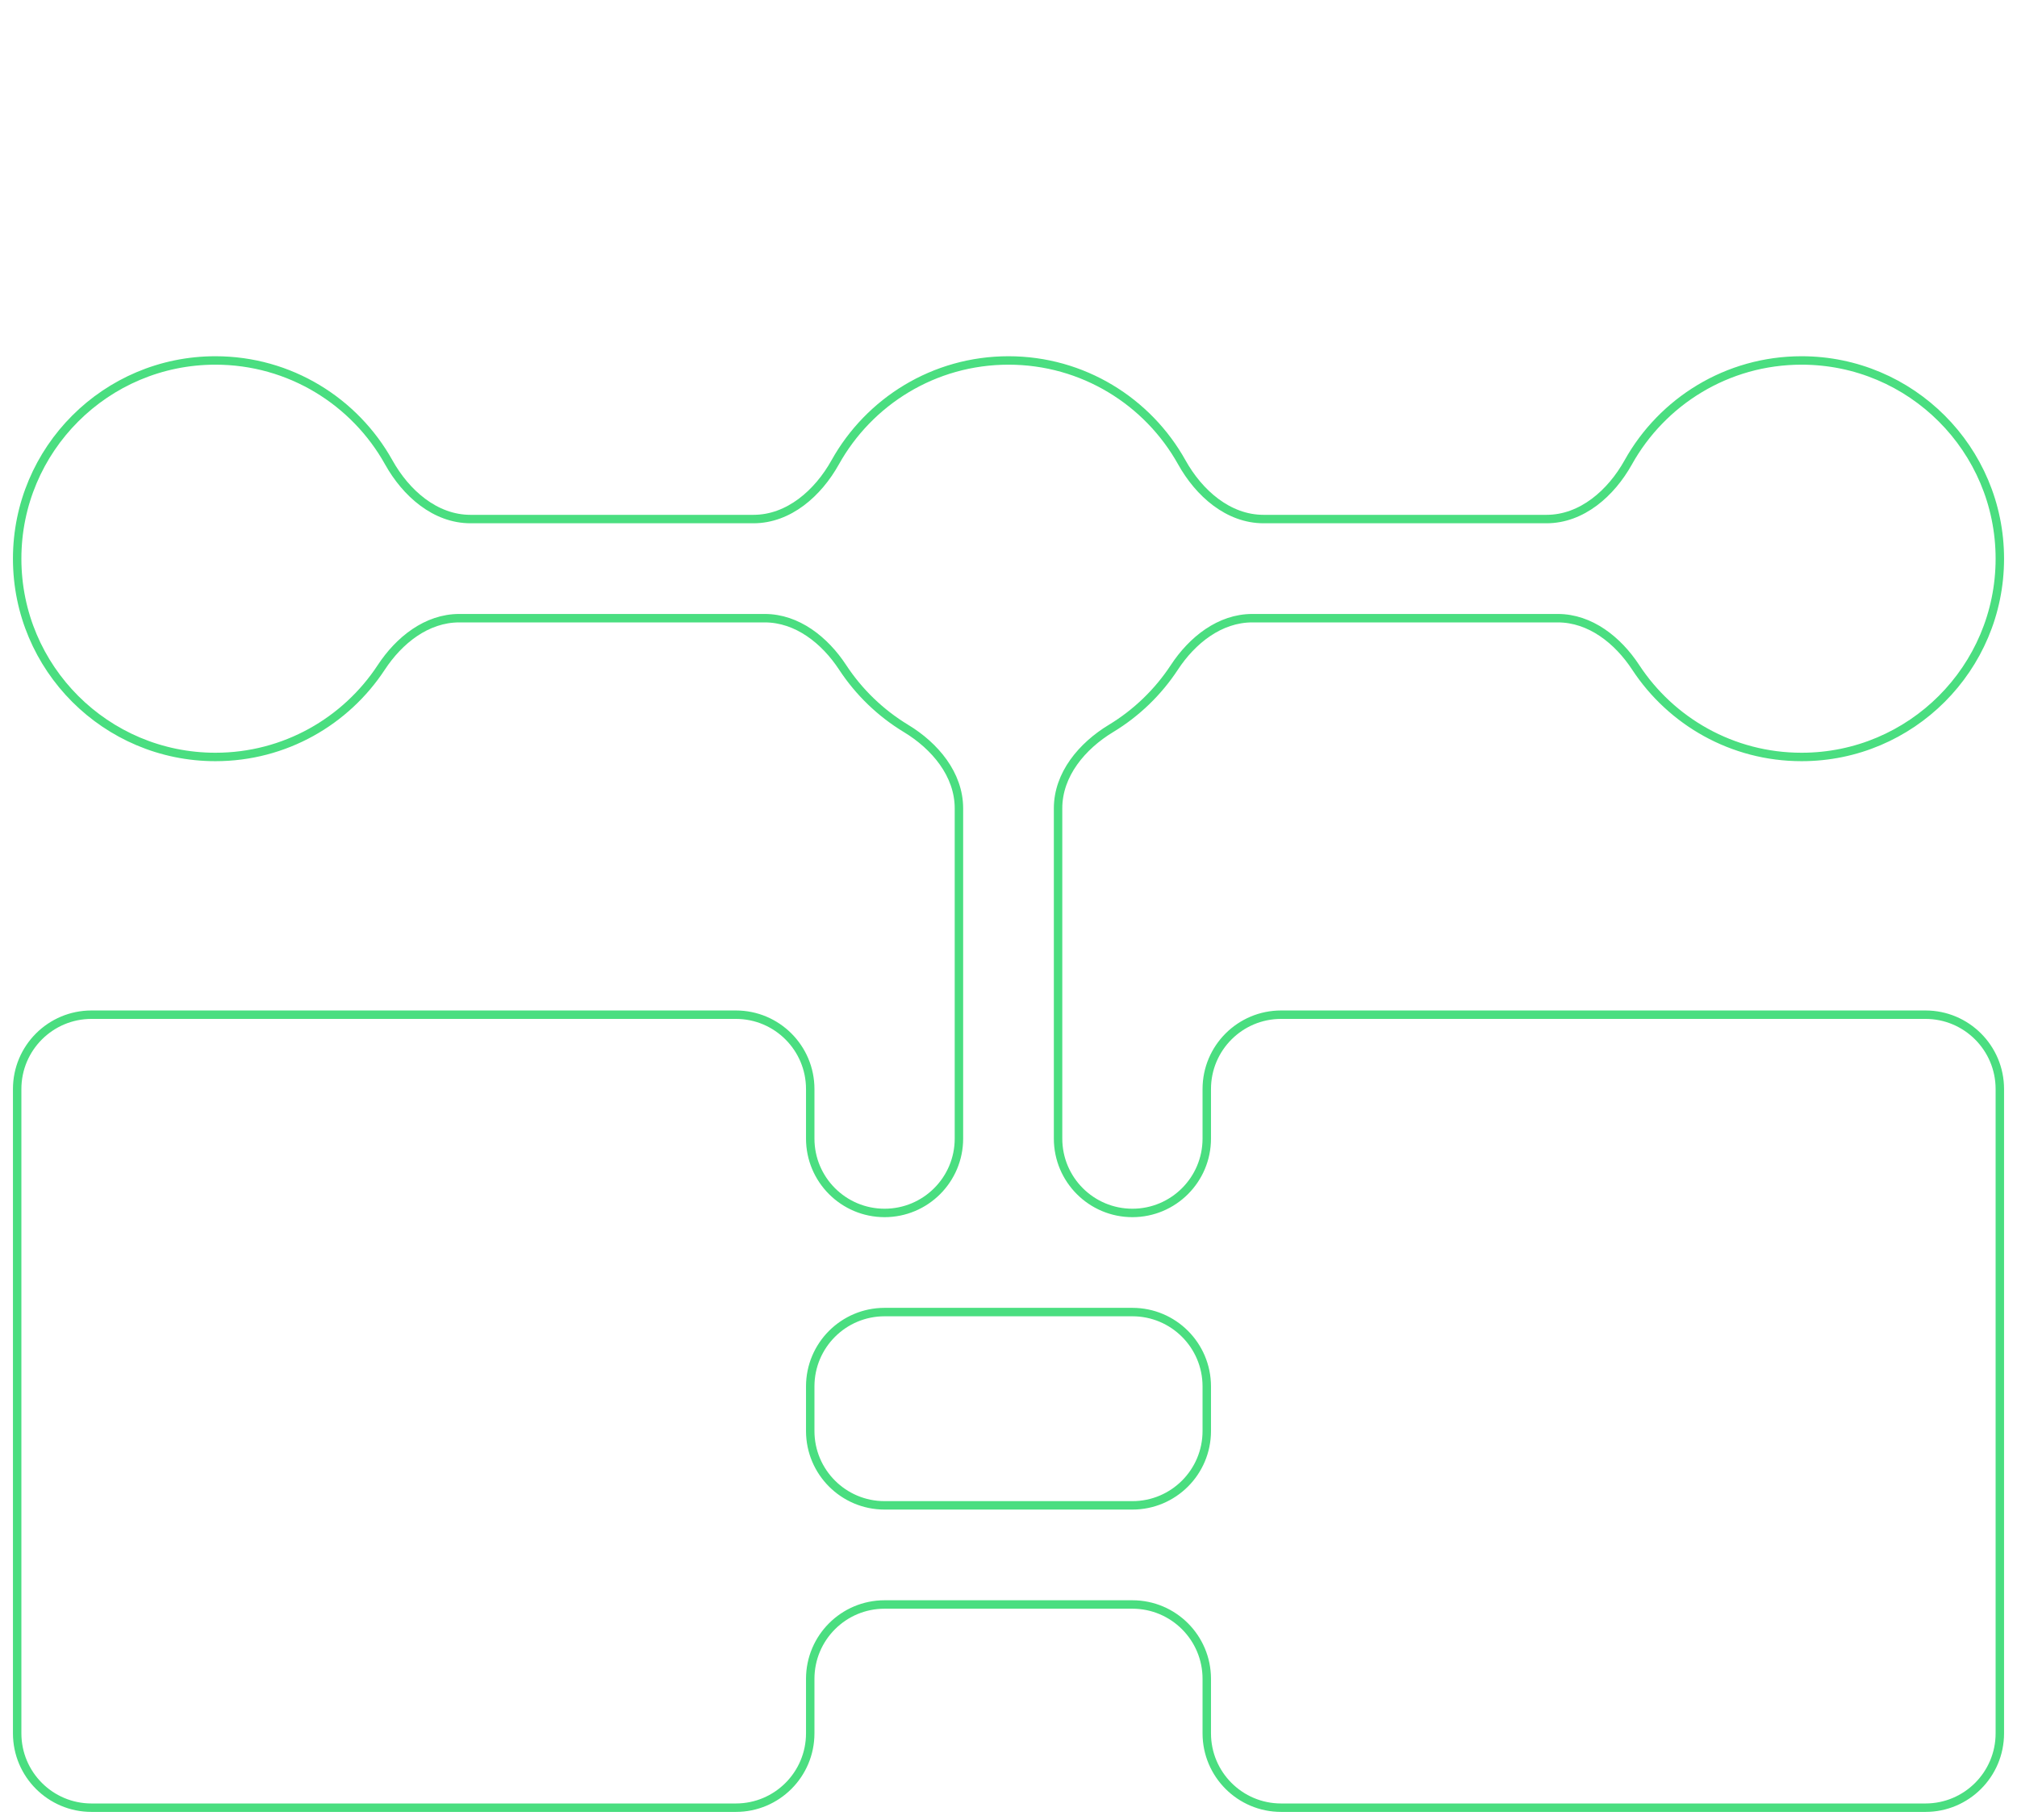
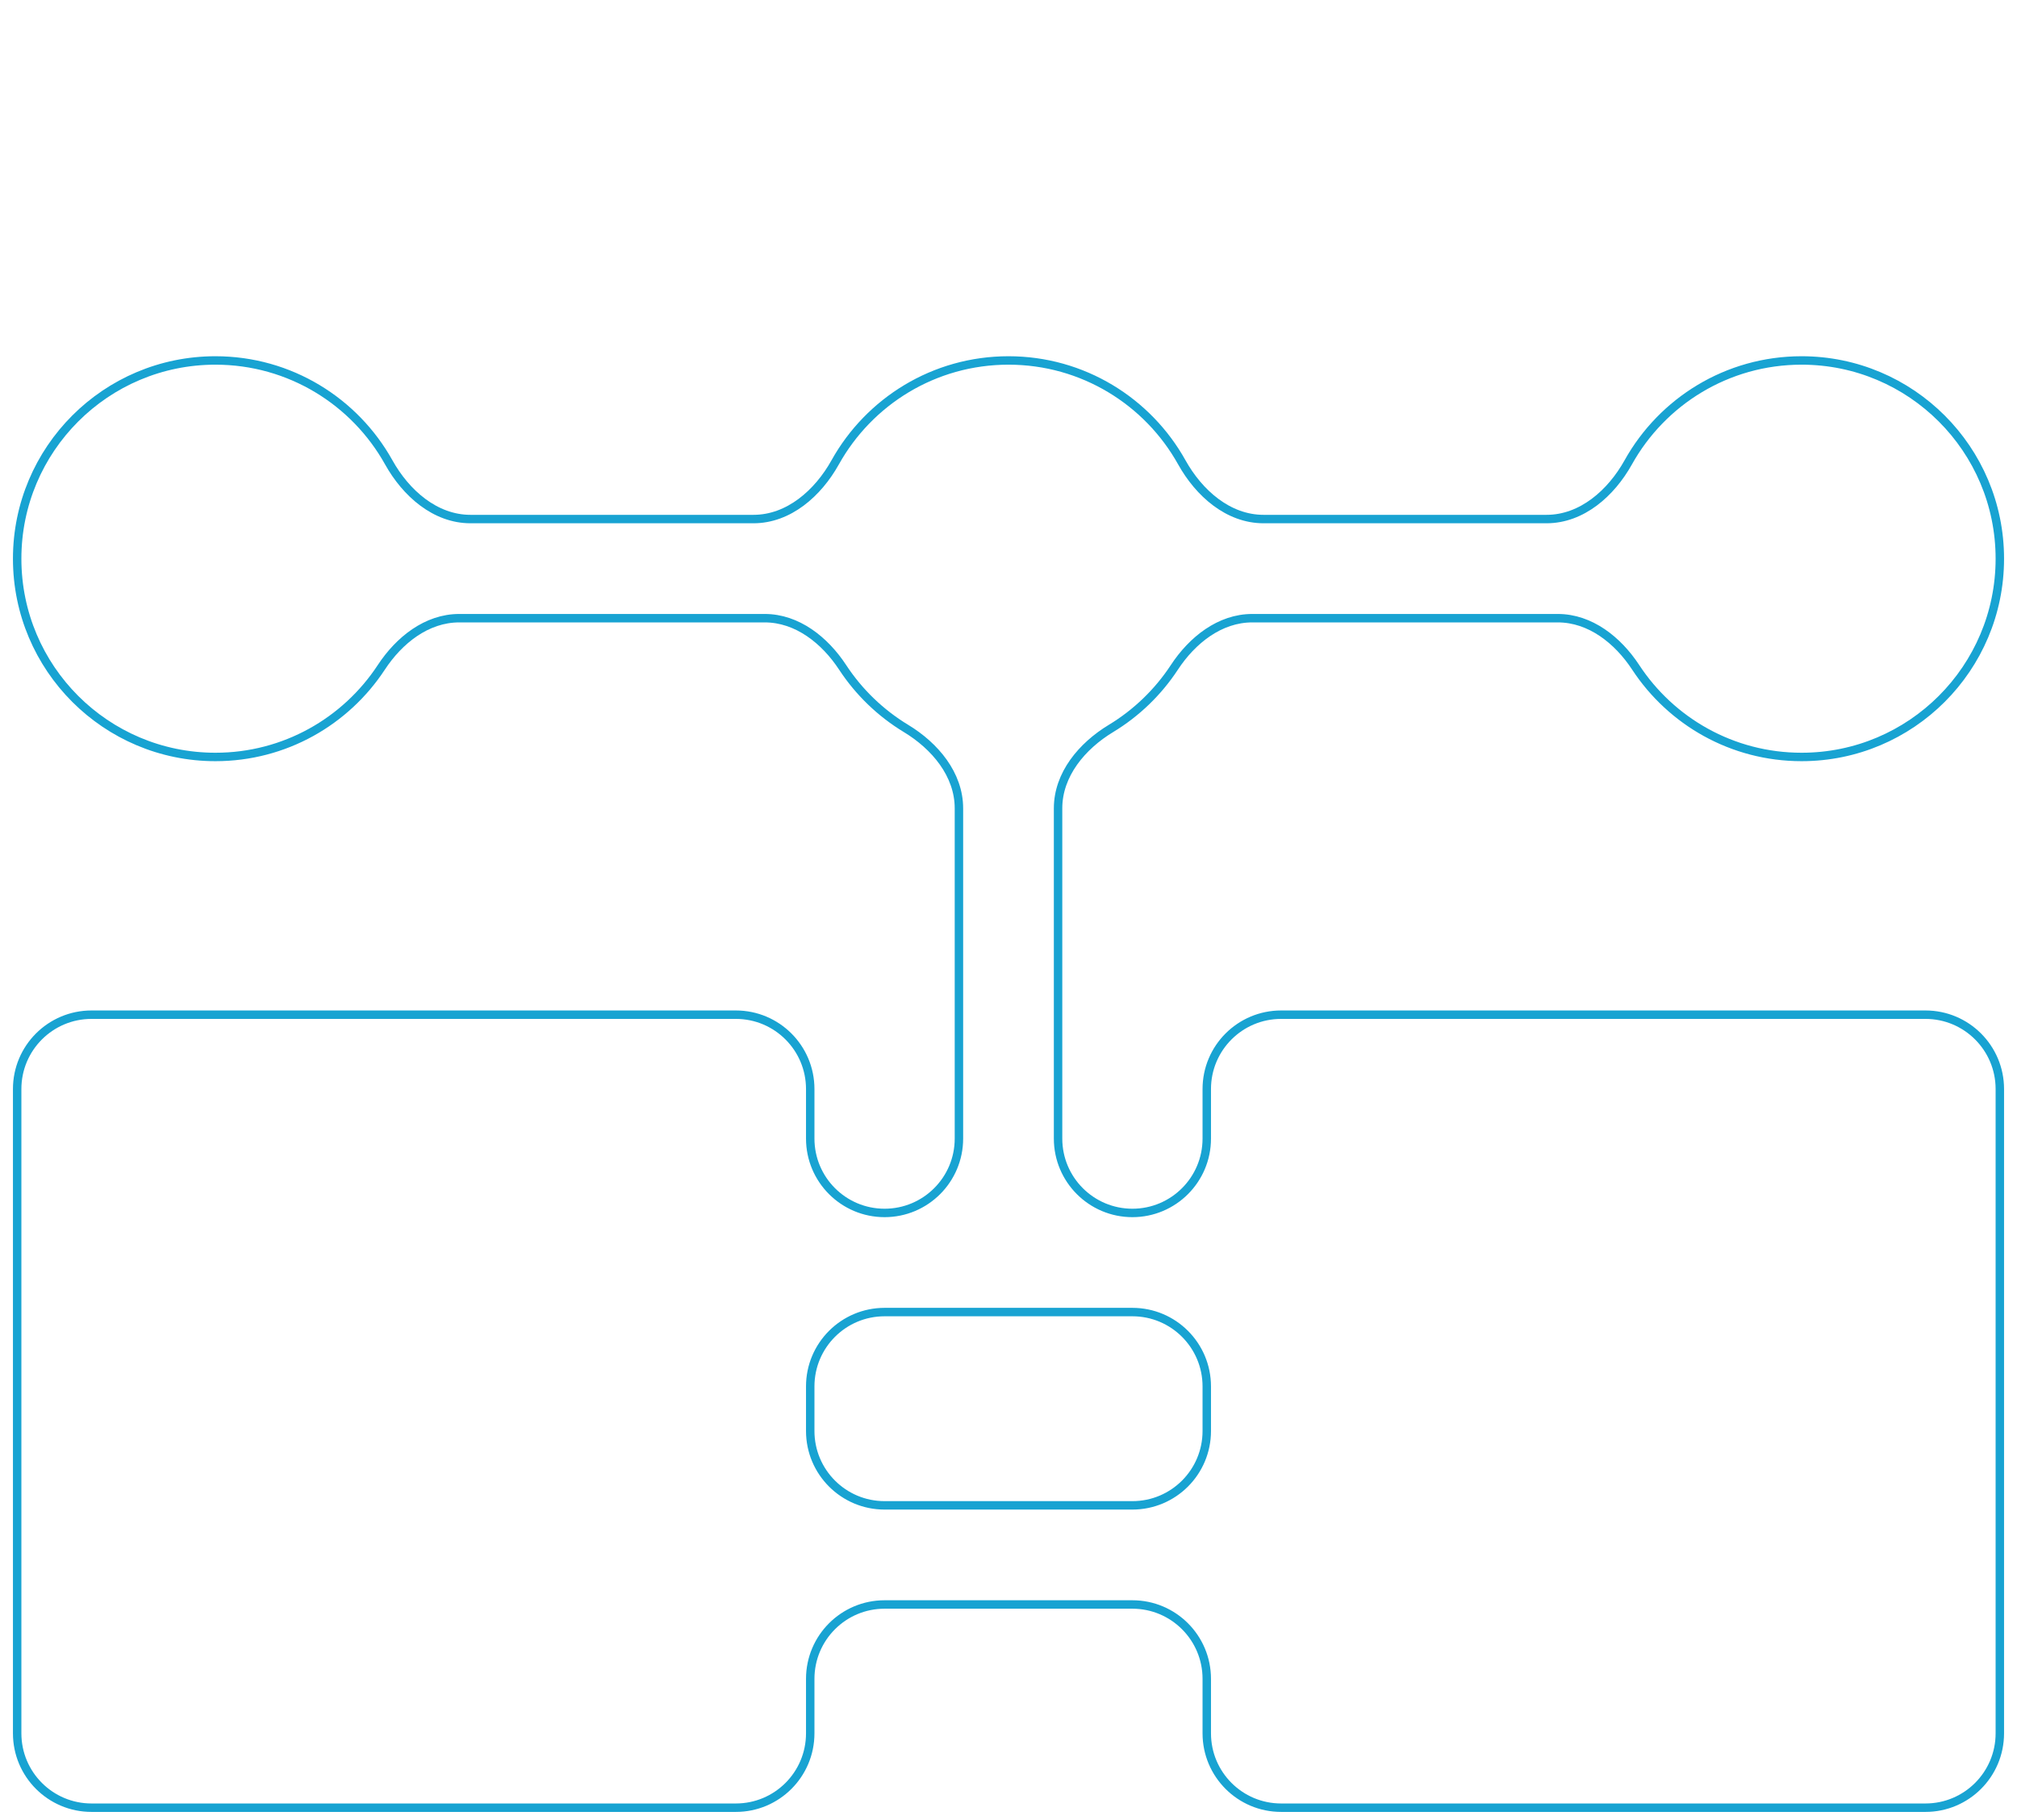
<svg xmlns="http://www.w3.org/2000/svg" width="235" height="212" viewBox="0 0 235 212" fill="none">
-   <path fill-rule="evenodd" clip-rule="evenodd" d="M53.502 72.03C49.717 72.03 46.503 74.594 44.426 77.758C40.299 84.047 33.184 88.2 25.1 88.2C12.342 88.2 2 77.858 2 65.1C2 52.342 12.342 42 25.1 42C33.78 42 41.342 46.787 45.289 53.865C47.295 57.464 50.699 60.48 54.819 60.48H87.781C91.901 60.48 95.305 57.464 97.311 53.865C101.258 46.787 108.82 42 117.5 42C126.18 42 133.742 46.787 137.689 53.865C139.695 57.464 143.099 60.48 147.219 60.48L180.181 60.48C184.301 60.48 187.705 57.464 189.711 53.865C193.658 46.787 201.22 42 209.9 42C222.658 42 233 52.342 233 65.1C233 77.858 222.658 88.2 209.9 88.2C201.815 88.2 194.701 84.047 190.574 77.758C188.497 74.594 185.283 72.03 181.499 72.03H145.901C142.117 72.03 138.903 74.594 136.826 77.758C134.93 80.647 132.404 83.085 129.443 84.877C126.061 86.924 123.275 90.235 123.275 94.188V132.667C123.275 137.452 127.153 141.33 131.937 141.33C136.722 141.33 140.6 137.452 140.6 132.667V126.892C140.6 122.108 144.478 118.23 149.262 118.23H224.337C229.122 118.23 233 122.108 233 126.892V201.967C233 206.751 229.122 210.63 224.337 210.63H149.262C144.478 210.63 140.6 206.751 140.6 201.967V195.615C140.6 190.831 136.722 186.952 131.937 186.952H103.062C98.278 186.952 94.4 190.831 94.4 195.615V201.967C94.4 206.751 90.522 210.63 85.737 210.63H10.662C5.878 210.63 2 206.751 2 201.967V126.892C2 122.108 5.878 118.23 10.662 118.23H85.737C90.522 118.23 94.4 122.108 94.4 126.892V132.667C94.4 137.452 98.278 141.33 103.062 141.33C107.847 141.33 111.725 137.452 111.725 132.667V94.188C111.725 90.235 108.939 86.924 105.557 84.877C102.596 83.085 100.07 80.647 98.174 77.758C96.097 74.594 92.883 72.03 89.099 72.03H53.502ZM131.937 152.88C136.722 152.88 140.6 156.758 140.6 161.542V166.74C140.6 171.524 136.722 175.402 131.937 175.402H103.062C98.278 175.402 94.4 171.524 94.4 166.74V161.542C94.4 156.758 98.278 152.88 103.062 152.88H131.937Z" stroke="#4ade80" stroke-width="0.983" />
+   <path fill-rule="evenodd" clip-rule="evenodd" d="M53.502 72.03C49.717 72.03 46.503 74.594 44.426 77.758C40.299 84.047 33.184 88.2 25.1 88.2C12.342 88.2 2 77.858 2 65.1C2 52.342 12.342 42 25.1 42C33.78 42 41.342 46.787 45.289 53.865C47.295 57.464 50.699 60.48 54.819 60.48H87.781C91.901 60.48 95.305 57.464 97.311 53.865C101.258 46.787 108.82 42 117.5 42C126.18 42 133.742 46.787 137.689 53.865C139.695 57.464 143.099 60.48 147.219 60.48L180.181 60.48C184.301 60.48 187.705 57.464 189.711 53.865C193.658 46.787 201.22 42 209.9 42C222.658 42 233 52.342 233 65.1C233 77.858 222.658 88.2 209.9 88.2C201.815 88.2 194.701 84.047 190.574 77.758C188.497 74.594 185.283 72.03 181.499 72.03H145.901C142.117 72.03 138.903 74.594 136.826 77.758C134.93 80.647 132.404 83.085 129.443 84.877C126.061 86.924 123.275 90.235 123.275 94.188V132.667C123.275 137.452 127.153 141.33 131.937 141.33C136.722 141.33 140.6 137.452 140.6 132.667V126.892C140.6 122.108 144.478 118.23 149.262 118.23H224.337C229.122 118.23 233 122.108 233 126.892V201.967C233 206.751 229.122 210.63 224.337 210.63H149.262C144.478 210.63 140.6 206.751 140.6 201.967V195.615C140.6 190.831 136.722 186.952 131.937 186.952H103.062C98.278 186.952 94.4 190.831 94.4 195.615V201.967C94.4 206.751 90.522 210.63 85.737 210.63H10.662C5.878 210.63 2 206.751 2 201.967V126.892C2 122.108 5.878 118.23 10.662 118.23H85.737C90.522 118.23 94.4 122.108 94.4 126.892V132.667C94.4 137.452 98.278 141.33 103.062 141.33C107.847 141.33 111.725 137.452 111.725 132.667V94.188C111.725 90.235 108.939 86.924 105.557 84.877C102.596 83.085 100.07 80.647 98.174 77.758C96.097 74.594 92.883 72.03 89.099 72.03H53.502ZM131.937 152.88C136.722 152.88 140.6 156.758 140.6 161.542V166.74C140.6 171.524 136.722 175.402 131.937 175.402H103.062C98.278 175.402 94.4 171.524 94.4 166.74V161.542C94.4 156.758 98.278 152.88 103.062 152.88H131.937Z" stroke="#18a3d2" stroke-width="0.983" />
</svg>
